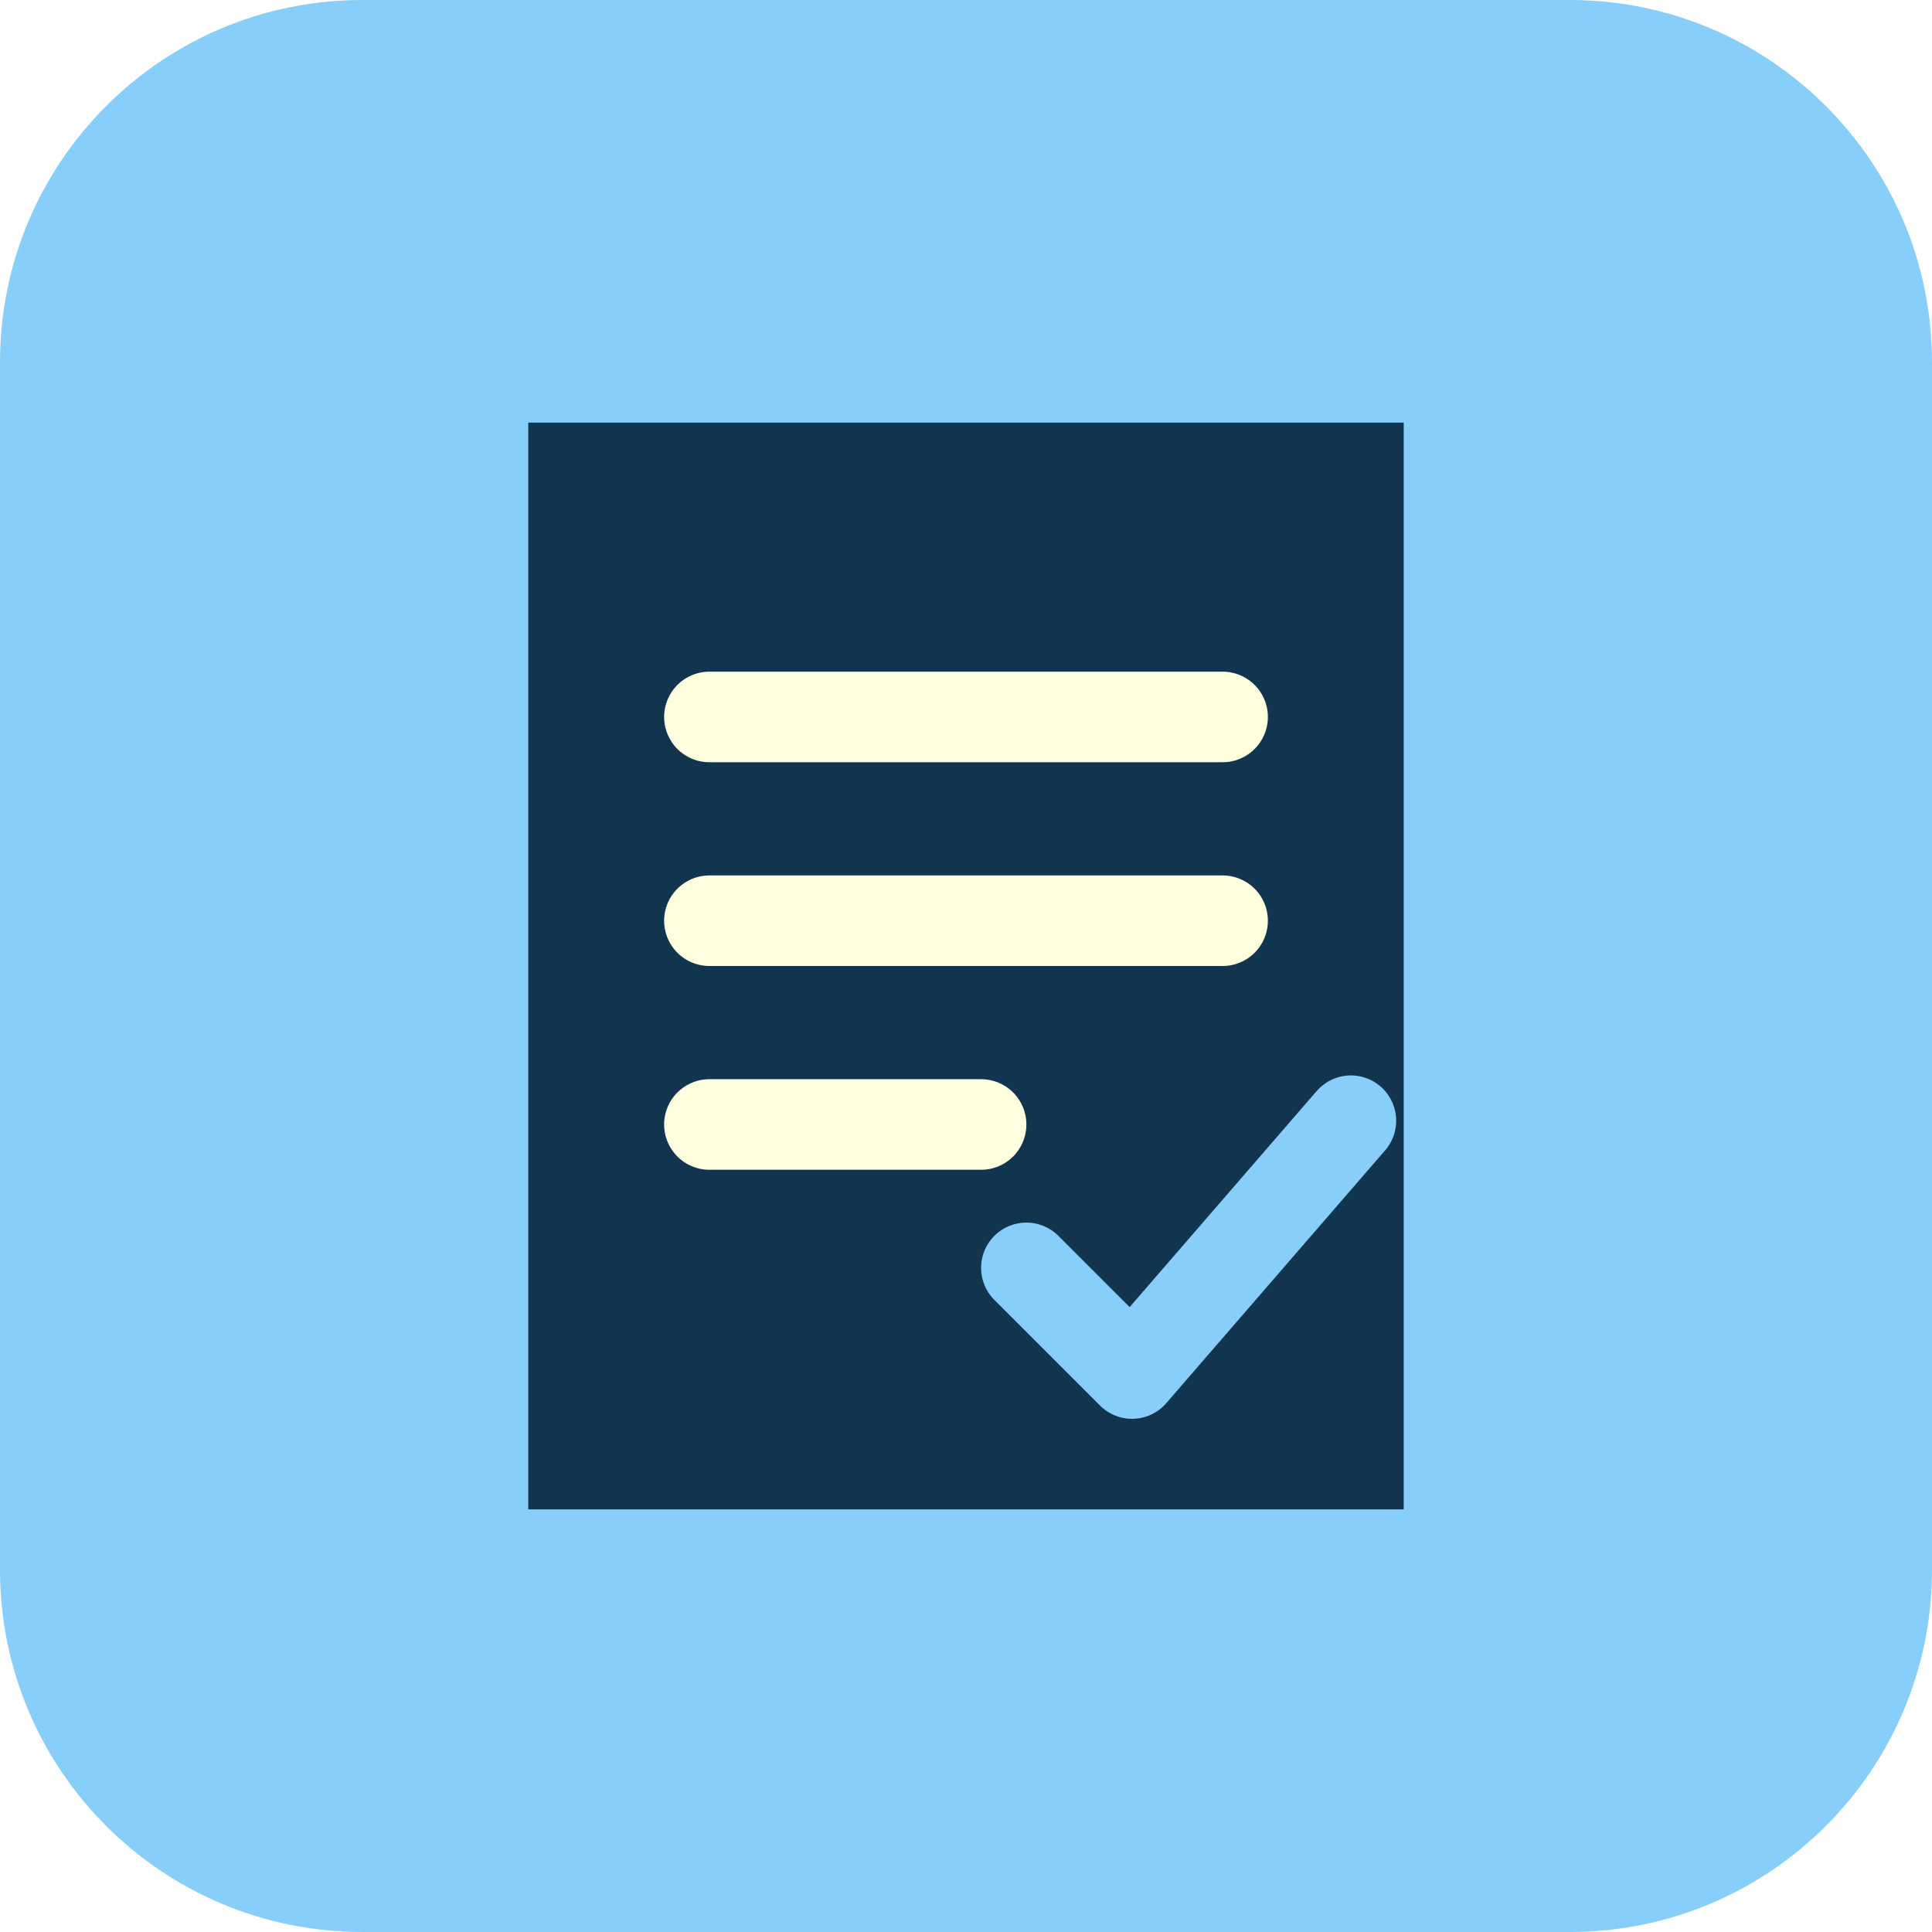
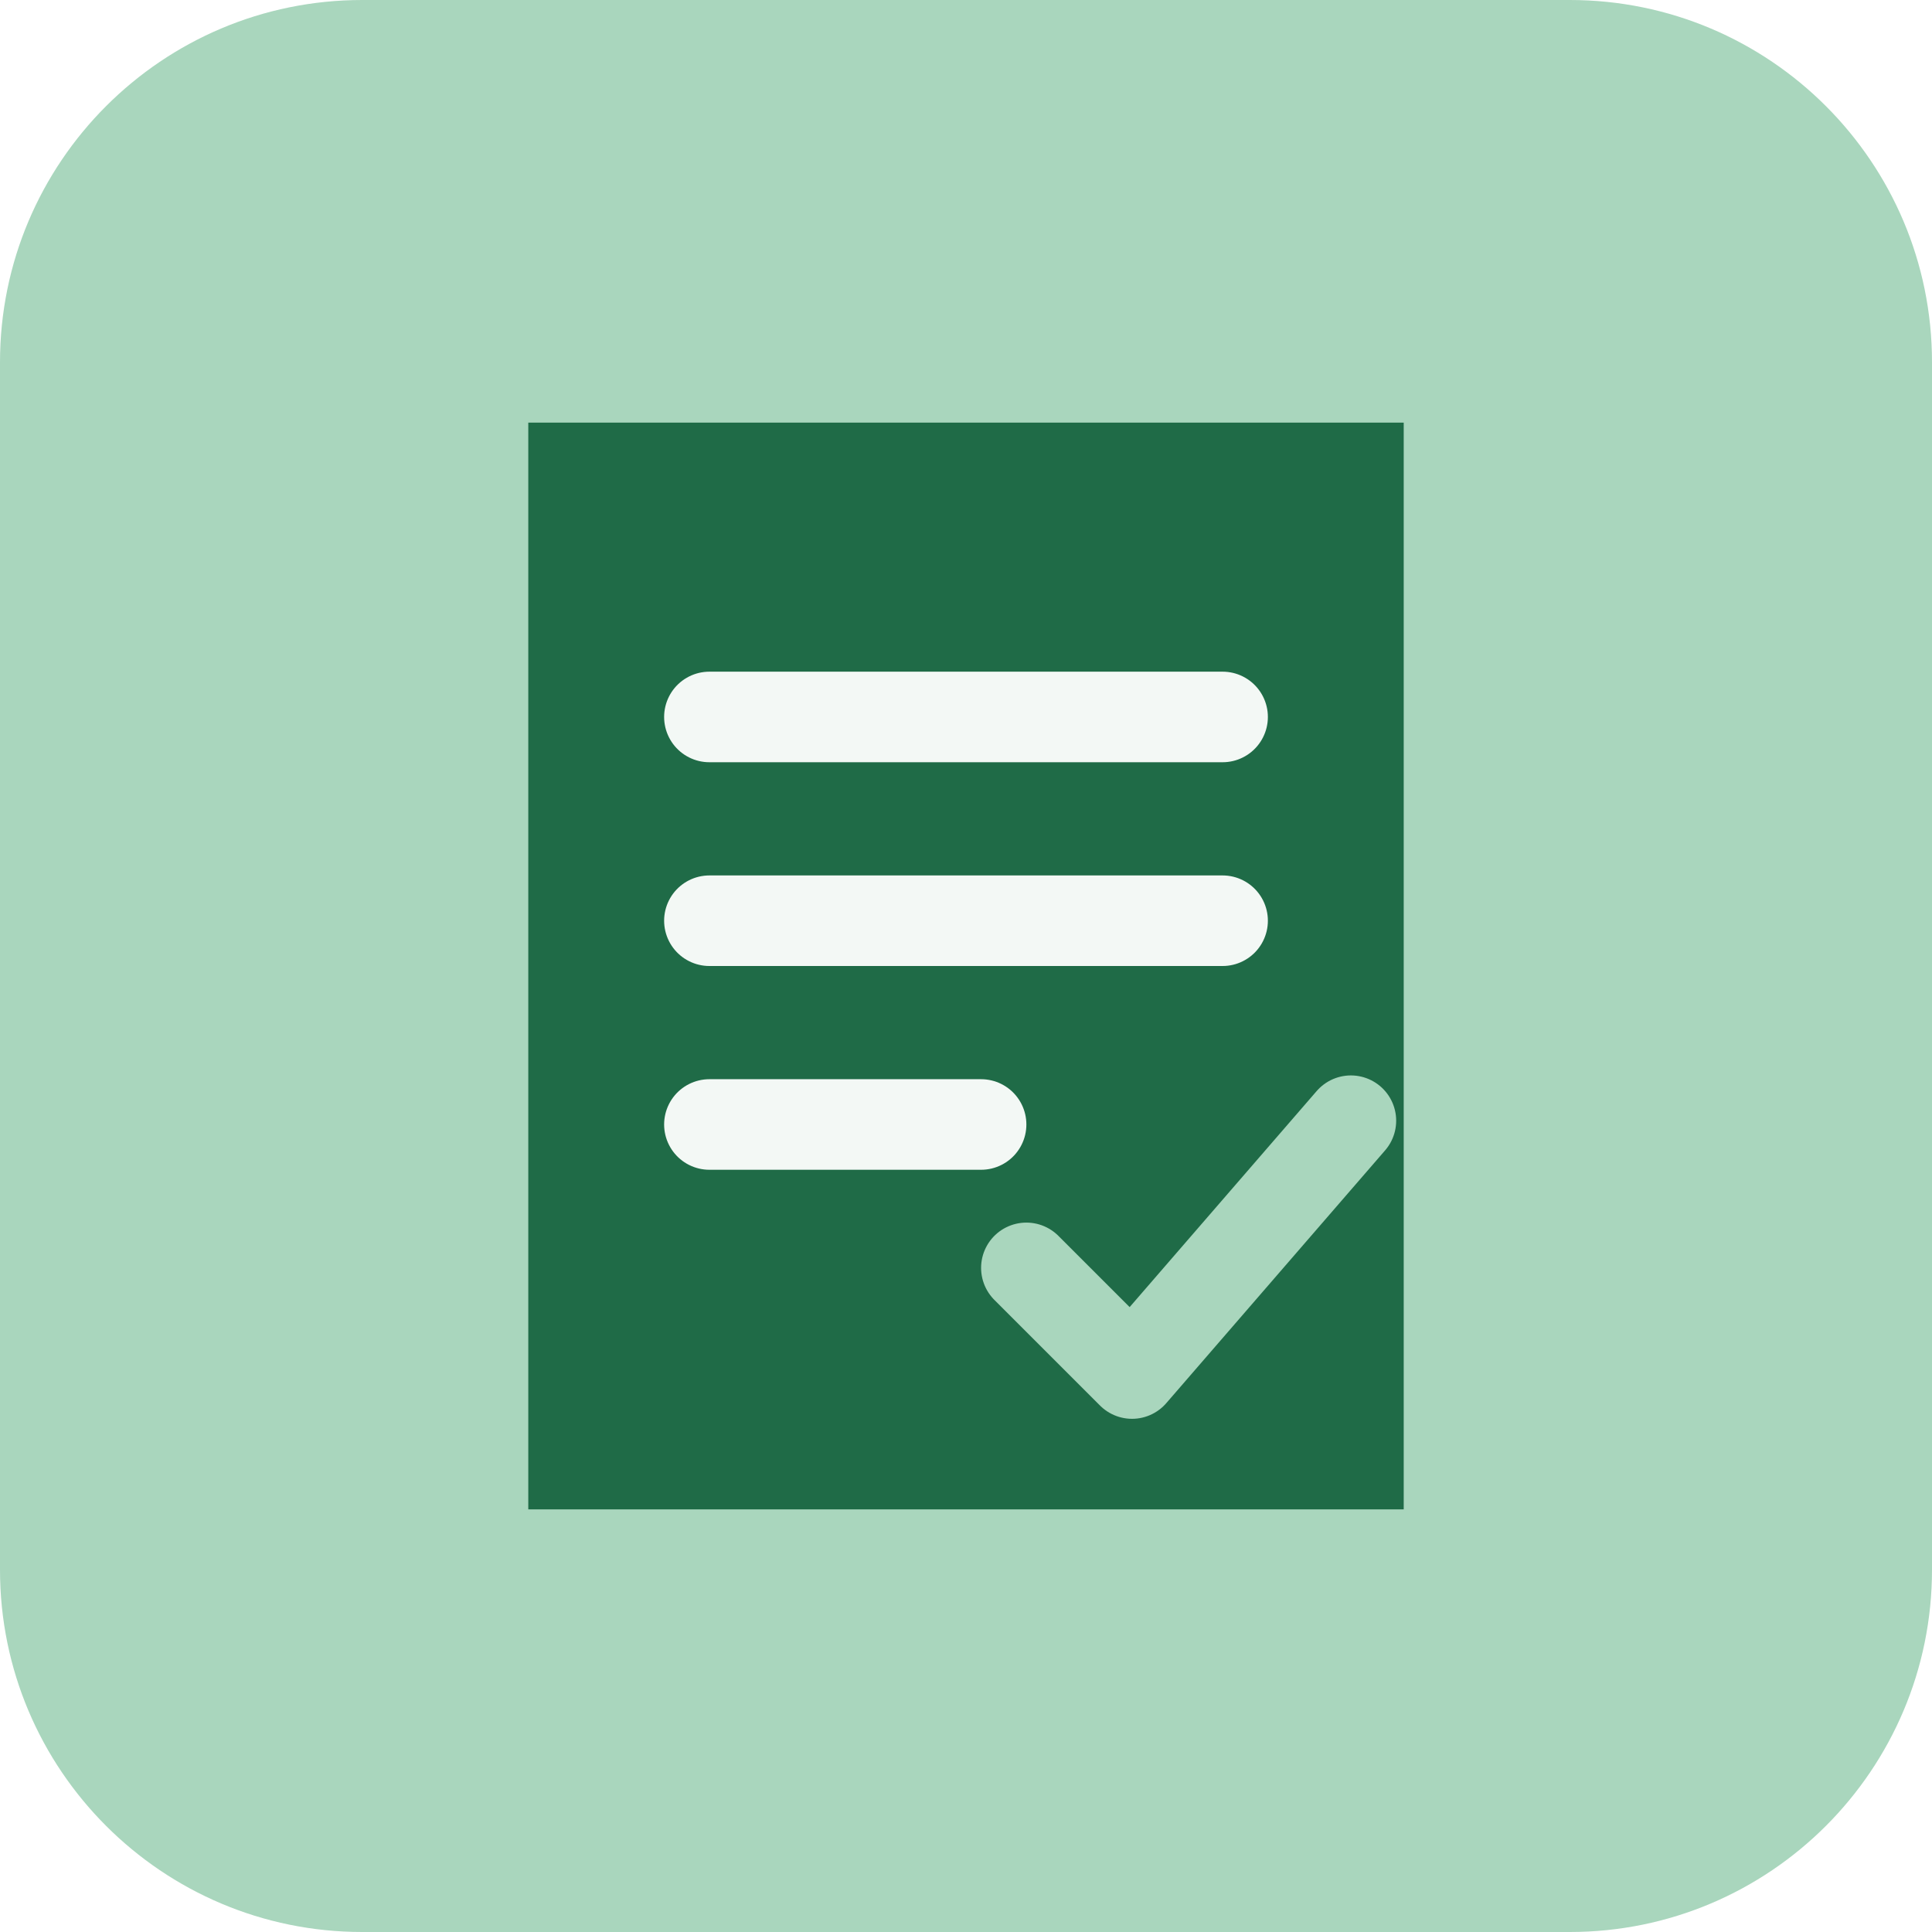
<svg xmlns="http://www.w3.org/2000/svg" viewBox="0 0 512 512">
-   <rect width="512" height="512" rx="96" fill="#87CEFA" />
-   <path d="M140 112h232v288H140z" fill="#12354F" />
-   <path d="M188 190h136M188 244h136M188 298h72" fill="none" stroke="#FEFFDF" stroke-linecap="round" stroke-width="24" />
-   <path d="m272 336 28 28 58-67" fill="none" stroke="#87CEFA" stroke-linecap="round" stroke-linejoin="round" stroke-width="24" />
+   <rect width="512" height="512" rx="96" fill="#A9D6BD" />
+   <path d="M140 112h232v288H140z" fill="#1F6B47" />
+   <path d="M188 190h136M188 244h136M188 298h72" fill="none" stroke="#F3F8F5" stroke-linecap="round" stroke-width="24" />
+   <path d="m272 336 28 28 58-67" fill="none" stroke="#A9D6BD" stroke-linecap="round" stroke-linejoin="round" stroke-width="24" />
</svg>
